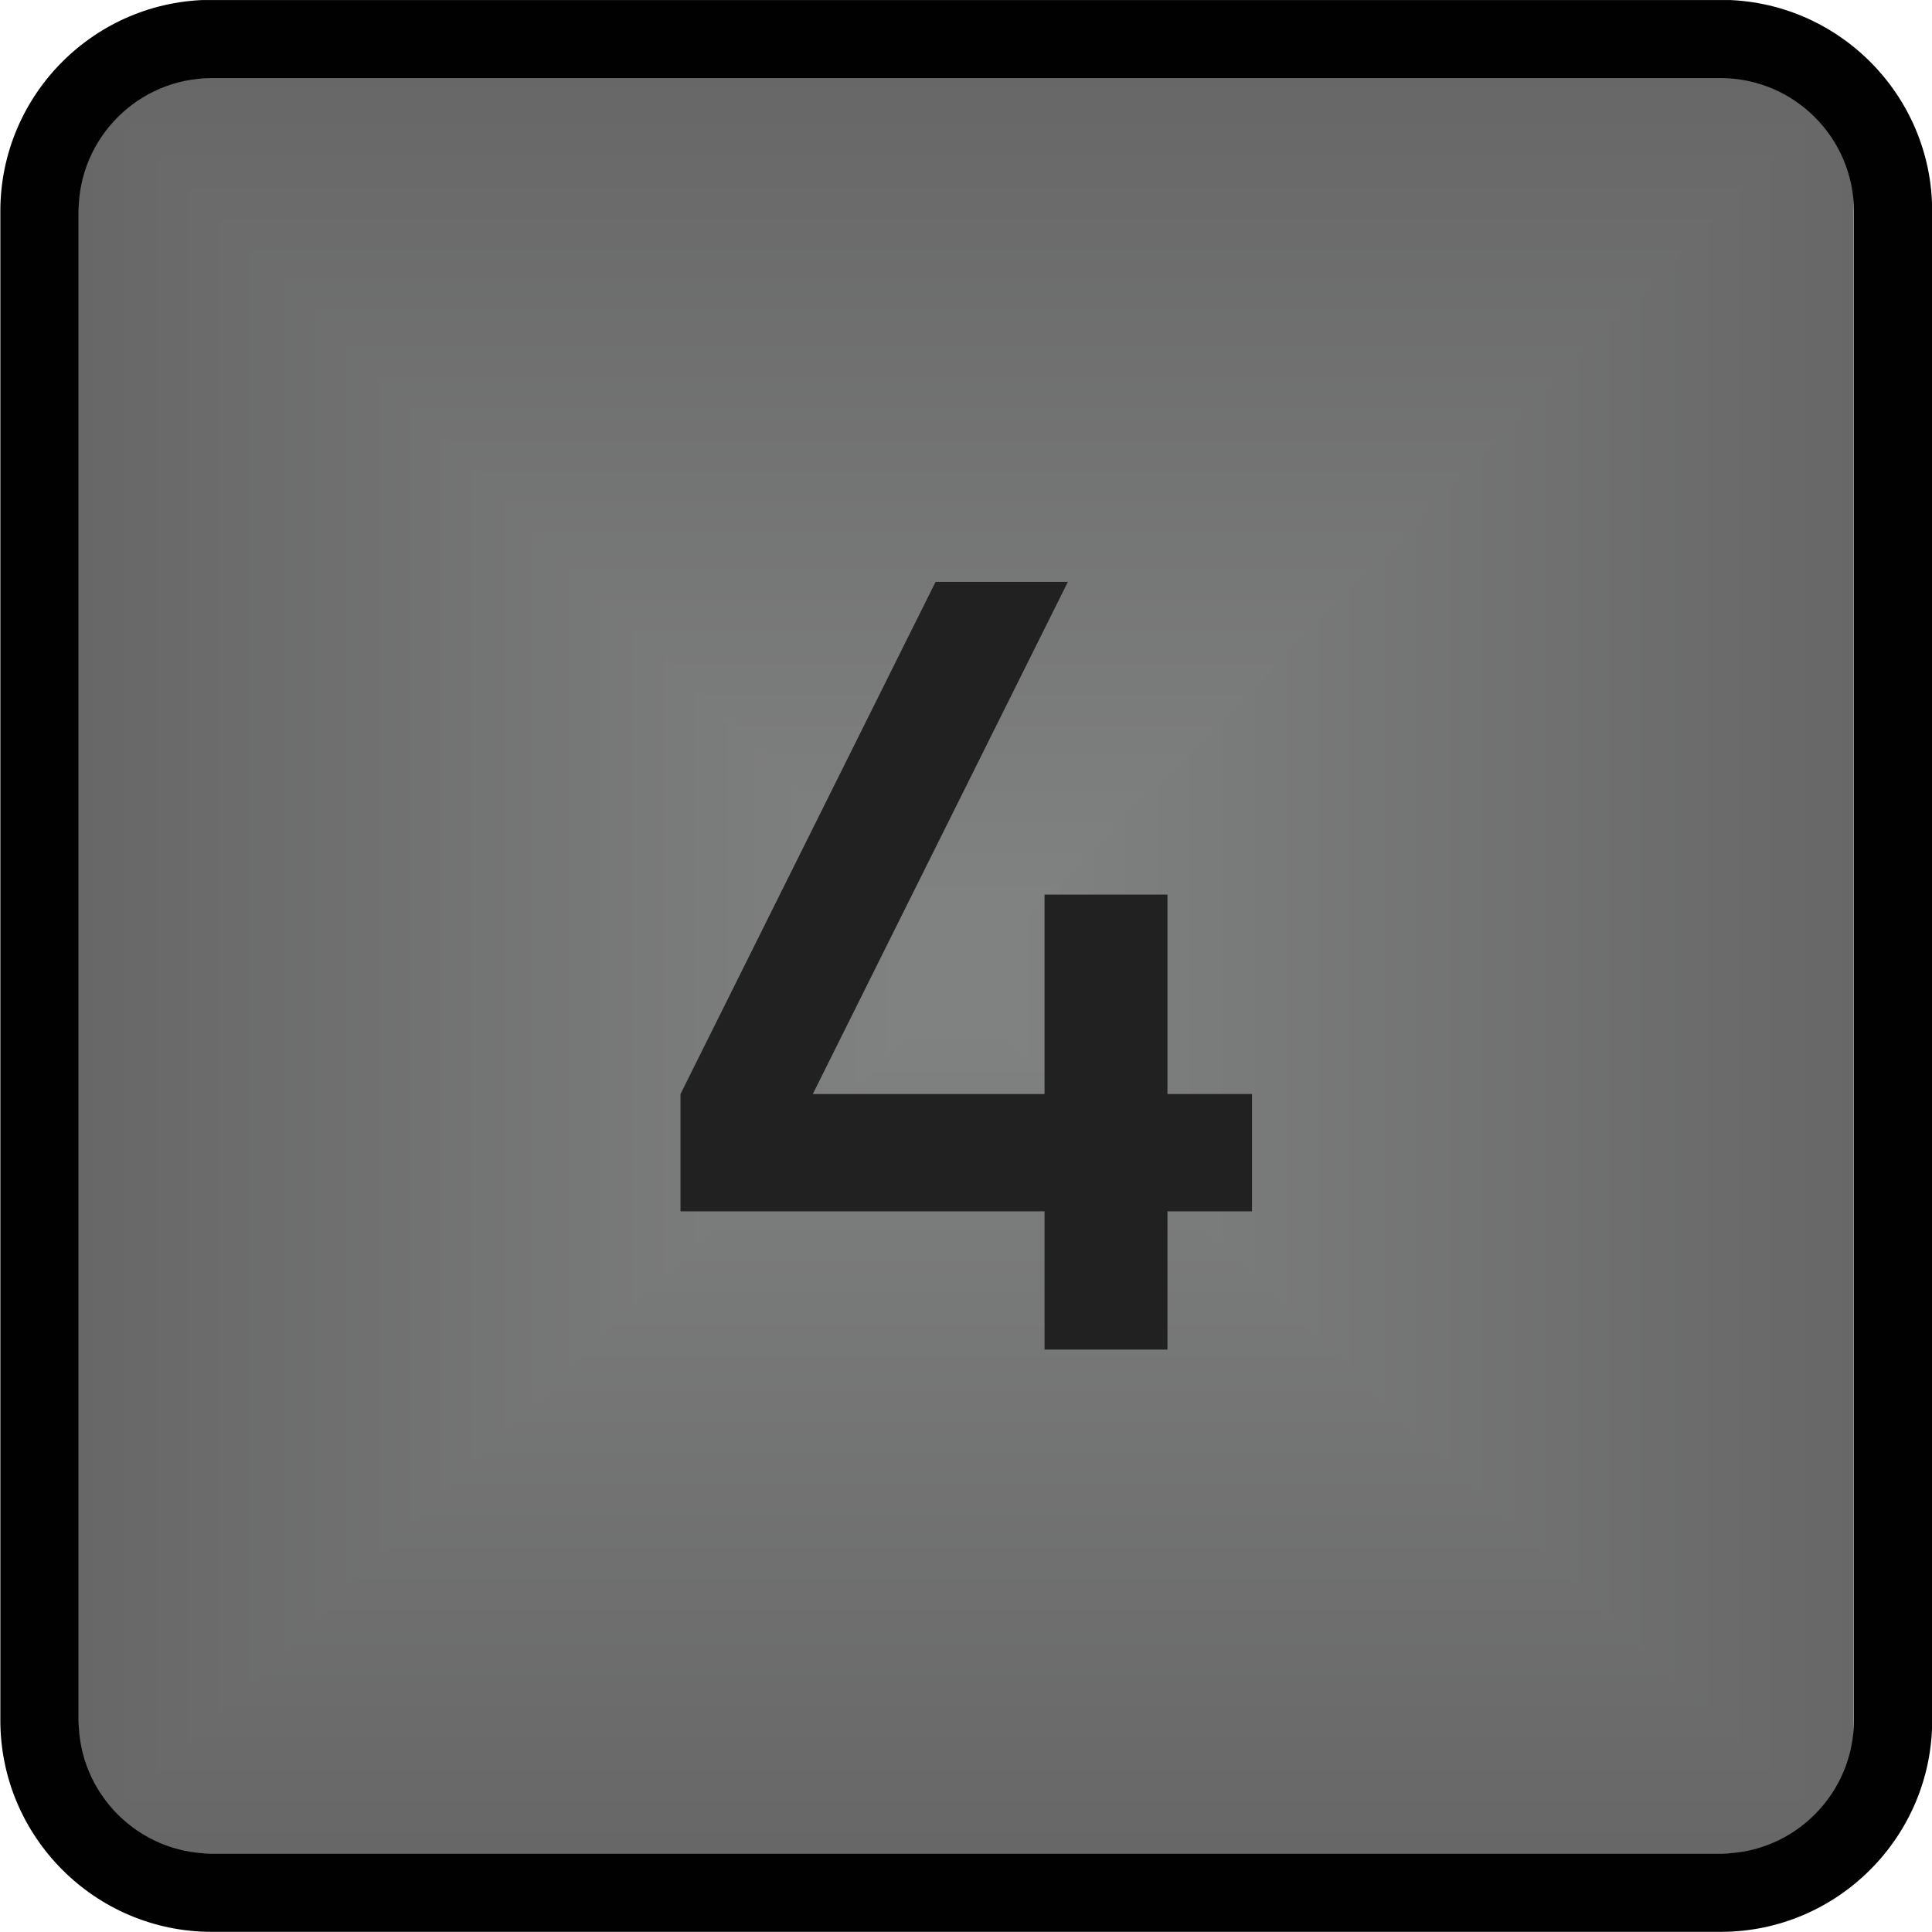
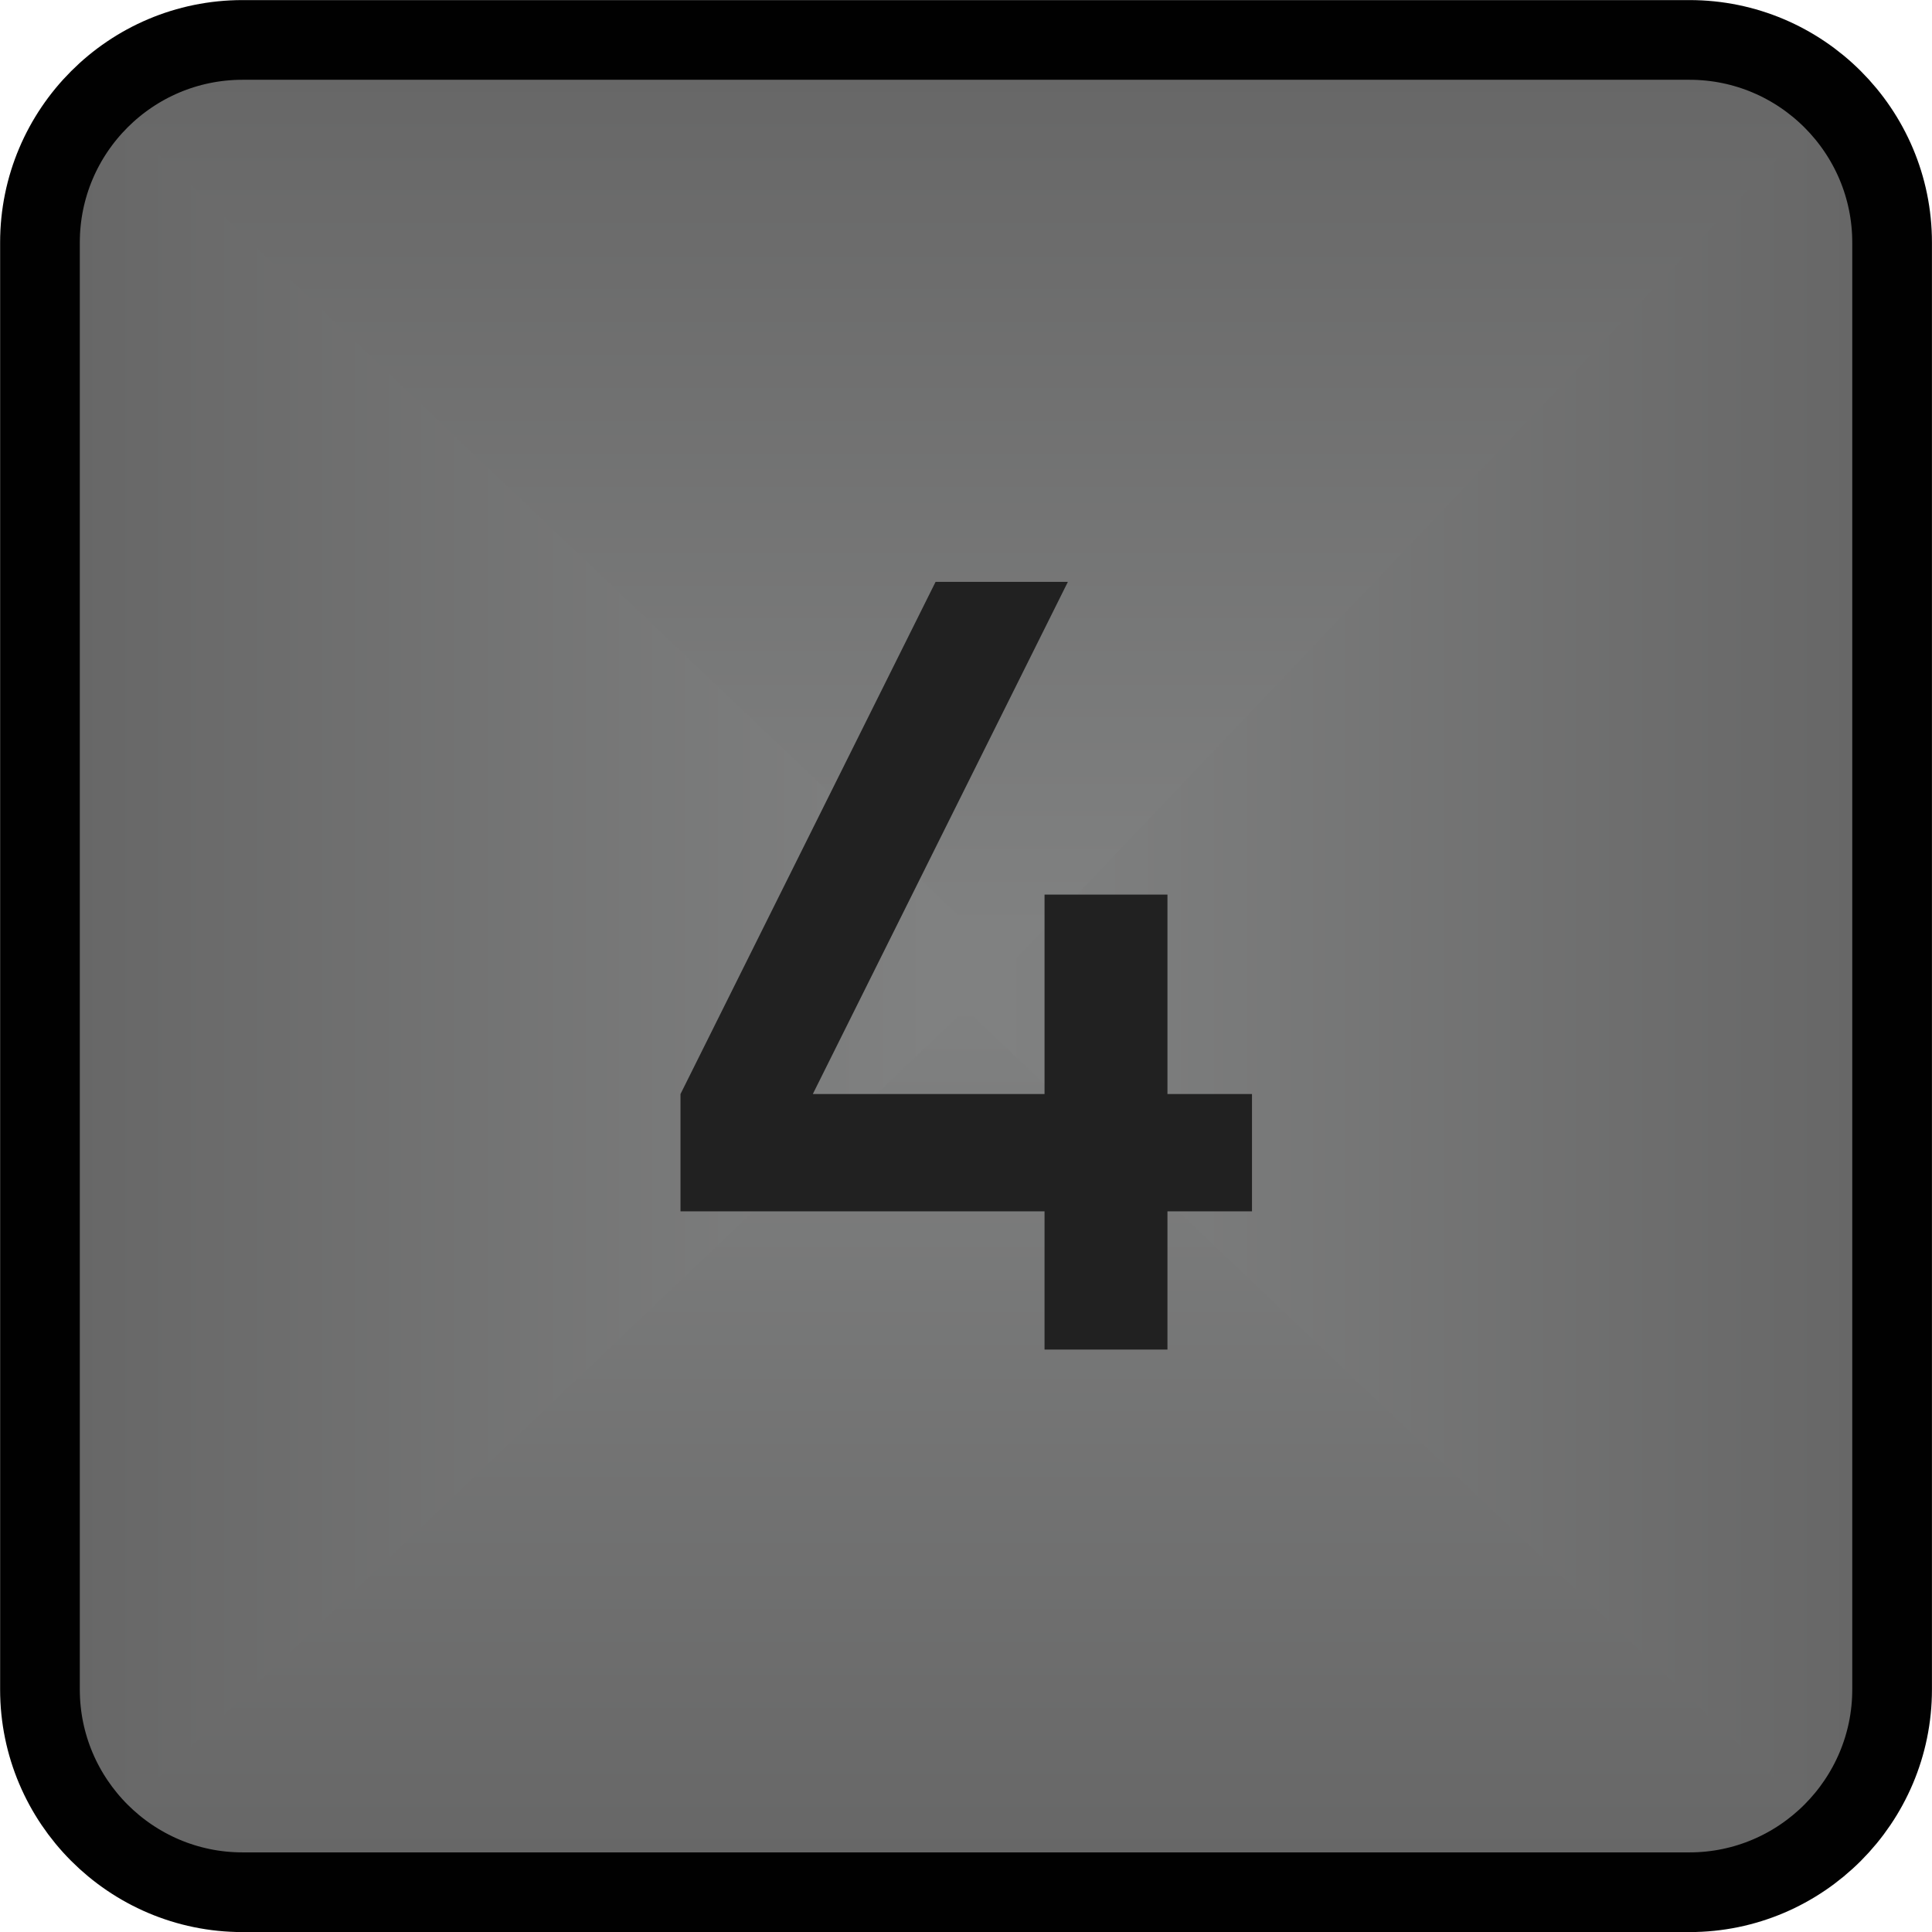
- <svg xmlns="http://www.w3.org/2000/svg" viewBox="0 0 16.452 16.452" height="4.353mm" width="4.353mm" xml:space="preserve" id="svg1025" version="1.1">
+ <svg xmlns="http://www.w3.org/2000/svg" version="1.1" id="svg1025" xml:space="preserve" width="4.353mm" height="4.353mm" viewBox="0 0 16.452 16.452">
  <defs id="defs1029">
-     <linearGradient id="linearGradient1053" spreadMethod="pad" gradientTransform="matrix(0,-5.664581,-12.83973,0,6.171024,6.166313)" gradientUnits="userSpaceOnUse" y2="0" x2="1" y1="0" x1="0">
-       <stop id="stop1047" offset="0" style="stop-opacity:1;stop-color:#808181" />
-       <stop id="stop1049" offset="0.087" style="stop-opacity:1;stop-color:#808181" />
-       <stop id="stop1051" offset="1" style="stop-opacity:1;stop-color:#676767" />
+     <linearGradient x1="0" y1="0" x2="1" y2="0" gradientUnits="userSpaceOnUse" gradientTransform="matrix(0,-5.664581,-12.83973,0,6.171024,6.166313)" spreadMethod="pad" id="linearGradient1053">
+       <stop style="stop-opacity:1;stop-color:#808181" offset="0" id="stop1047" />
+       <stop style="stop-opacity:1;stop-color:#808181" offset="0.087" id="stop1049" />
+       <stop style="stop-opacity:1;stop-color:#676767" offset="1" id="stop1051" />
    </linearGradient>
-     <linearGradient id="linearGradient1075" spreadMethod="pad" gradientTransform="matrix(5.664581,0,0,-12.83973,6.175734,6.171023)" gradientUnits="userSpaceOnUse" y2="0" x2="1" y1="0" x1="0">
-       <stop id="stop1069" offset="0" style="stop-opacity:1;stop-color:#808181" />
-       <stop id="stop1071" offset="0.087" style="stop-opacity:1;stop-color:#808181" />
-       <stop id="stop1073" offset="1" style="stop-opacity:1;stop-color:#676767" />
+     <linearGradient x1="0" y1="0" x2="1" y2="0" gradientUnits="userSpaceOnUse" gradientTransform="matrix(5.664581,0,0,-12.83973,6.175734,6.171023)" spreadMethod="pad" id="linearGradient1075">
+       <stop style="stop-opacity:1;stop-color:#808181" offset="0" id="stop1069" />
+       <stop style="stop-opacity:1;stop-color:#808181" offset="0.087" id="stop1071" />
+       <stop style="stop-opacity:1;stop-color:#676767" offset="1" id="stop1073" />
    </linearGradient>
-     <linearGradient id="linearGradient1097" spreadMethod="pad" gradientTransform="matrix(0,5.664581,12.83973,0,6.171024,6.175734)" gradientUnits="userSpaceOnUse" y2="0" x2="1" y1="0" x1="0">
-       <stop id="stop1091" offset="0" style="stop-opacity:1;stop-color:#808181" />
-       <stop id="stop1093" offset="0.087" style="stop-opacity:1;stop-color:#808181" />
-       <stop id="stop1095" offset="1" style="stop-opacity:1;stop-color:#676767" />
+     <linearGradient x1="0" y1="0" x2="1" y2="0" gradientUnits="userSpaceOnUse" gradientTransform="matrix(0,5.664581,12.83973,0,6.171024,6.175734)" spreadMethod="pad" id="linearGradient1097">
+       <stop style="stop-opacity:1;stop-color:#808181" offset="0" id="stop1091" />
+       <stop style="stop-opacity:1;stop-color:#808181" offset="0.087" id="stop1093" />
+       <stop style="stop-opacity:1;stop-color:#676767" offset="1" id="stop1095" />
    </linearGradient>
-     <linearGradient id="linearGradient1119" spreadMethod="pad" gradientTransform="matrix(-5.664581,0,0,12.83973,6.166313,6.171024)" gradientUnits="userSpaceOnUse" y2="0" x2="1" y1="0" x1="0">
-       <stop id="stop1113" offset="0" style="stop-opacity:1;stop-color:#808181" />
-       <stop id="stop1115" offset="0.087" style="stop-opacity:1;stop-color:#808181" />
-       <stop id="stop1117" offset="1" style="stop-opacity:1;stop-color:#676767" />
+     <linearGradient x1="0" y1="0" x2="1" y2="0" gradientUnits="userSpaceOnUse" gradientTransform="matrix(-5.664581,0,0,12.83973,6.166313,6.171024)" spreadMethod="pad" id="linearGradient1119">
+       <stop style="stop-opacity:1;stop-color:#808181" offset="0" id="stop1113" />
+       <stop style="stop-opacity:1;stop-color:#808181" offset="0.087" id="stop1115" />
+       <stop style="stop-opacity:1;stop-color:#676767" offset="1" id="stop1117" />
    </linearGradient>
-     <clipPath id="clipPath1129" clipPathUnits="userSpaceOnUse">
-       <path id="path1127" d="M 0,12.339 H 12.339 V 0 H 0 Z" />
+     <clipPath clipPathUnits="userSpaceOnUse" id="clipPath1129">
+       <path d="M 0,12.339 H 12.339 V 0 H 0 Z" id="path1127" />
    </clipPath>
  </defs>
-   <g transform="matrix(1.333333,0,0,-1.333333,0,16.45227)" id="g1033">
-     <g transform="matrix(1,0,0,1.028023,0,-0.01403936)" id="g1035">
+   <g id="g1033" transform="matrix(1.333333,0,0,-1.333333,0,16.45227)">
+     <g id="g1035" transform="matrix(1,0,0,1.05061,0,-0.02180133)">
      <g id="g1037">
        <g id="g1043">
          <g id="g1045">
-             <path id="path1055" style="fill:url(#linearGradient1053);stroke:none" d="M 6.163,6.163 0.509,0.51 C 0.506,0.505 0.507,0.501 0.513,0.501 v 0 h 11.316 c 0.006,0 0.008,0.004 0.003,0.009 v 0 L 6.179,6.163 C 6.177,6.165 6.174,6.167 6.171,6.167 v 0 C 6.168,6.167 6.165,6.165 6.163,6.163" />
+             <path d="M 6.163,6.163 0.509,0.51 C 0.506,0.505 0.507,0.501 0.513,0.501 v 0 h 11.316 c 0.006,0 0.008,0.004 0.003,0.009 v 0 L 6.179,6.163 C 6.177,6.165 6.174,6.167 6.171,6.167 v 0 C 6.168,6.167 6.165,6.165 6.163,6.163" style="fill:url(#linearGradient1053);stroke:none" id="path1055" />
          </g>
        </g>
      </g>
    </g>
-     <g transform="matrix(1.040054,0,0,1,-0.4741946,0)" id="g1057">
+     <g id="g1057" transform="matrix(1.051166,0,0,1,-0.6101143,0)">
      <g id="g1059">
        <g id="g1065">
          <g id="g1067">
-             <path id="path1077" style="fill:url(#linearGradient1075);stroke:none" d="M 11.832,11.832 6.179,6.179 C 6.175,6.175 6.175,6.168 6.179,6.163 v 0 L 11.832,0.51 c 0.005,-0.005 0.007,-0.002 0.007,0.003 v 0 11.316 c 0,0.004 -0.001,0.006 -0.002,0.006 v 0 c -0.002,0 -0.003,-0.001 -0.005,-0.003" />
+             <path d="M 11.832,11.832 6.179,6.179 C 6.175,6.175 6.175,6.168 6.179,6.163 v 0 L 11.832,0.51 c 0.005,-0.005 0.007,-0.002 0.007,0.003 v 0 11.316 c 0,0.004 -0.001,0.006 -0.002,0.006 v 0 c -0.002,0 -0.003,-0.001 -0.005,-0.003" style="fill:url(#linearGradient1075);stroke:none" id="path1077" />
          </g>
        </g>
      </g>
    </g>
-     <g transform="matrix(1,0,0,1.015948,0,-0.1885245)" id="g1079">
+     <g id="g1079" transform="matrix(1,0,0,1.050981,0,-0.6033112)">
      <g id="g1081">
        <g id="g1087">
          <g id="g1089">
-             <path id="path1099" style="fill:url(#linearGradient1097);stroke:none" d="m 0.513,11.84 c -0.006,0 -0.007,-0.003 -0.004,-0.008 v 0 L 6.163,6.179 c 0.005,-0.004 0.012,-0.004 0.016,0 v 0 l 5.653,5.653 c 0.005,0.005 0.003,0.008 -0.003,0.008 v 0 z" />
+             <path d="m 0.513,11.84 c -0.006,0 -0.007,-0.003 -0.004,-0.008 v 0 L 6.163,6.179 c 0.005,-0.004 0.012,-0.004 0.016,0 v 0 l 5.653,5.653 c 0.005,0.005 0.003,0.008 -0.003,0.008 v 0 z" style="fill:url(#linearGradient1097);stroke:none" id="path1099" />
          </g>
        </g>
      </g>
    </g>
-     <g transform="matrix(1.015814,0,0,1,-0.0079385,0)" id="g1101">
+     <g id="g1101" transform="matrix(1.050842,0,0,1,-0.02552256,0)">
      <g id="g1103">
        <g id="g1109">
          <g id="g1111">
-             <path id="path1121" style="fill:url(#linearGradient1119);stroke:none" d="M 0.502,11.829 V 0.513 c 0,-0.005 0.004,-0.008 0.007,-0.003 v 0 l 5.654,5.653 c 0.005,0.005 0.005,0.012 0,0.016 v 0 l -5.654,5.653 c -0.001,0.002 -0.002,0.003 -0.003,0.003 v 0 c -0.002,0 -0.004,-0.002 -0.004,-0.006" />
+             <path d="M 0.502,11.829 V 0.513 c 0,-0.005 0.004,-0.008 0.007,-0.003 v 0 l 5.654,5.653 c 0.005,0.005 0.005,0.012 0,0.016 v 0 l -5.654,5.653 c -0.001,0.002 -0.002,0.003 -0.003,0.003 v 0 c -0.002,0 -0.004,-0.002 -0.004,-0.006" style="fill:url(#linearGradient1119);stroke:none" id="path1121" />
          </g>
        </g>
      </g>
    </g>
-     <g id="g1123">
-       <g clip-path="url(#clipPath1129)" id="g1125">
-         <g transform="translate(10.9902,12.3402)" id="g1131">
-           <path id="path1133" style="fill:#010101;fill-opacity:1;fill-rule:nonzero;stroke:none" d="m 0,0 h -9.638 c -0.745,0 -1.35,-0.605 -1.35,-1.35 v -9.638 c 0,-0.744 0.605,-1.351 1.35,-1.351 H 0 c 0.744,0 1.35,0.607 1.35,1.351 V -1.35 C 1.35,-0.605 0.744,0 0,0 m 0,-0.5 c 0.468,0 0.85,-0.382 0.85,-0.85 v -9.638 c 0,-0.468 -0.382,-0.851 -0.85,-0.851 h -9.638 c -0.468,0 -0.85,0.383 -0.85,0.851 v 9.638 c 0,0.468 0.382,0.85 0.85,0.85 L 0,-0.5" />
-         </g>
-         <g transform="translate(7.9961,5.3519)" id="g1135">
-           <path id="path1137" style="fill:#212121;fill-opacity:1;fill-rule:nonzero;stroke:none" d="m 0,0 v -0.749 h -0.54 v -0.883 h -0.785 v 0.883 H -3.65 V 0 l 1.629,3.271 h 0.845 L -2.805,0 h 1.48 V 1.274 H -0.54 V 0 Z" />
-         </g>
-       </g>
+     <g id="g1131" transform="translate(10.9902,12.3402)" style="opacity:1;stop-opacity:1">
+       <path d="m -0.2,-0.256 h -9.241 c -0.714,0 -1.294,-0.58 -1.294,-1.294 v -9.241 c 0,-0.713 0.58,-1.295 1.294,-1.295 h 9.241 c 0.713,0 1.294,0.582 1.294,1.295 v 9.241 c 0,0.714 -0.581,1.294 -1.294,1.294" style="fill:#010101;fill-opacity:0;fill-rule:nonzero;stroke:#010101;stroke-width:0.509;stroke-miterlimit:4;stroke-dasharray:none;stroke-opacity:1" id="path1133" />
+     </g>
+     <g id="g1135" transform="translate(7.9961,5.3519)" style="opacity:1;stop-opacity:1">
+       <path d="m 0,0 v -0.749 h -0.54 v -0.883 h -0.785 v 0.883 H -3.65 V 0 l 1.629,3.271 h 0.845 L -2.805,0 h 1.48 V 1.274 H -0.54 V 0 Z" style="fill:#212121;fill-opacity:1;fill-rule:nonzero;stroke:none" id="path1137" />
    </g>
  </g>
</svg>
